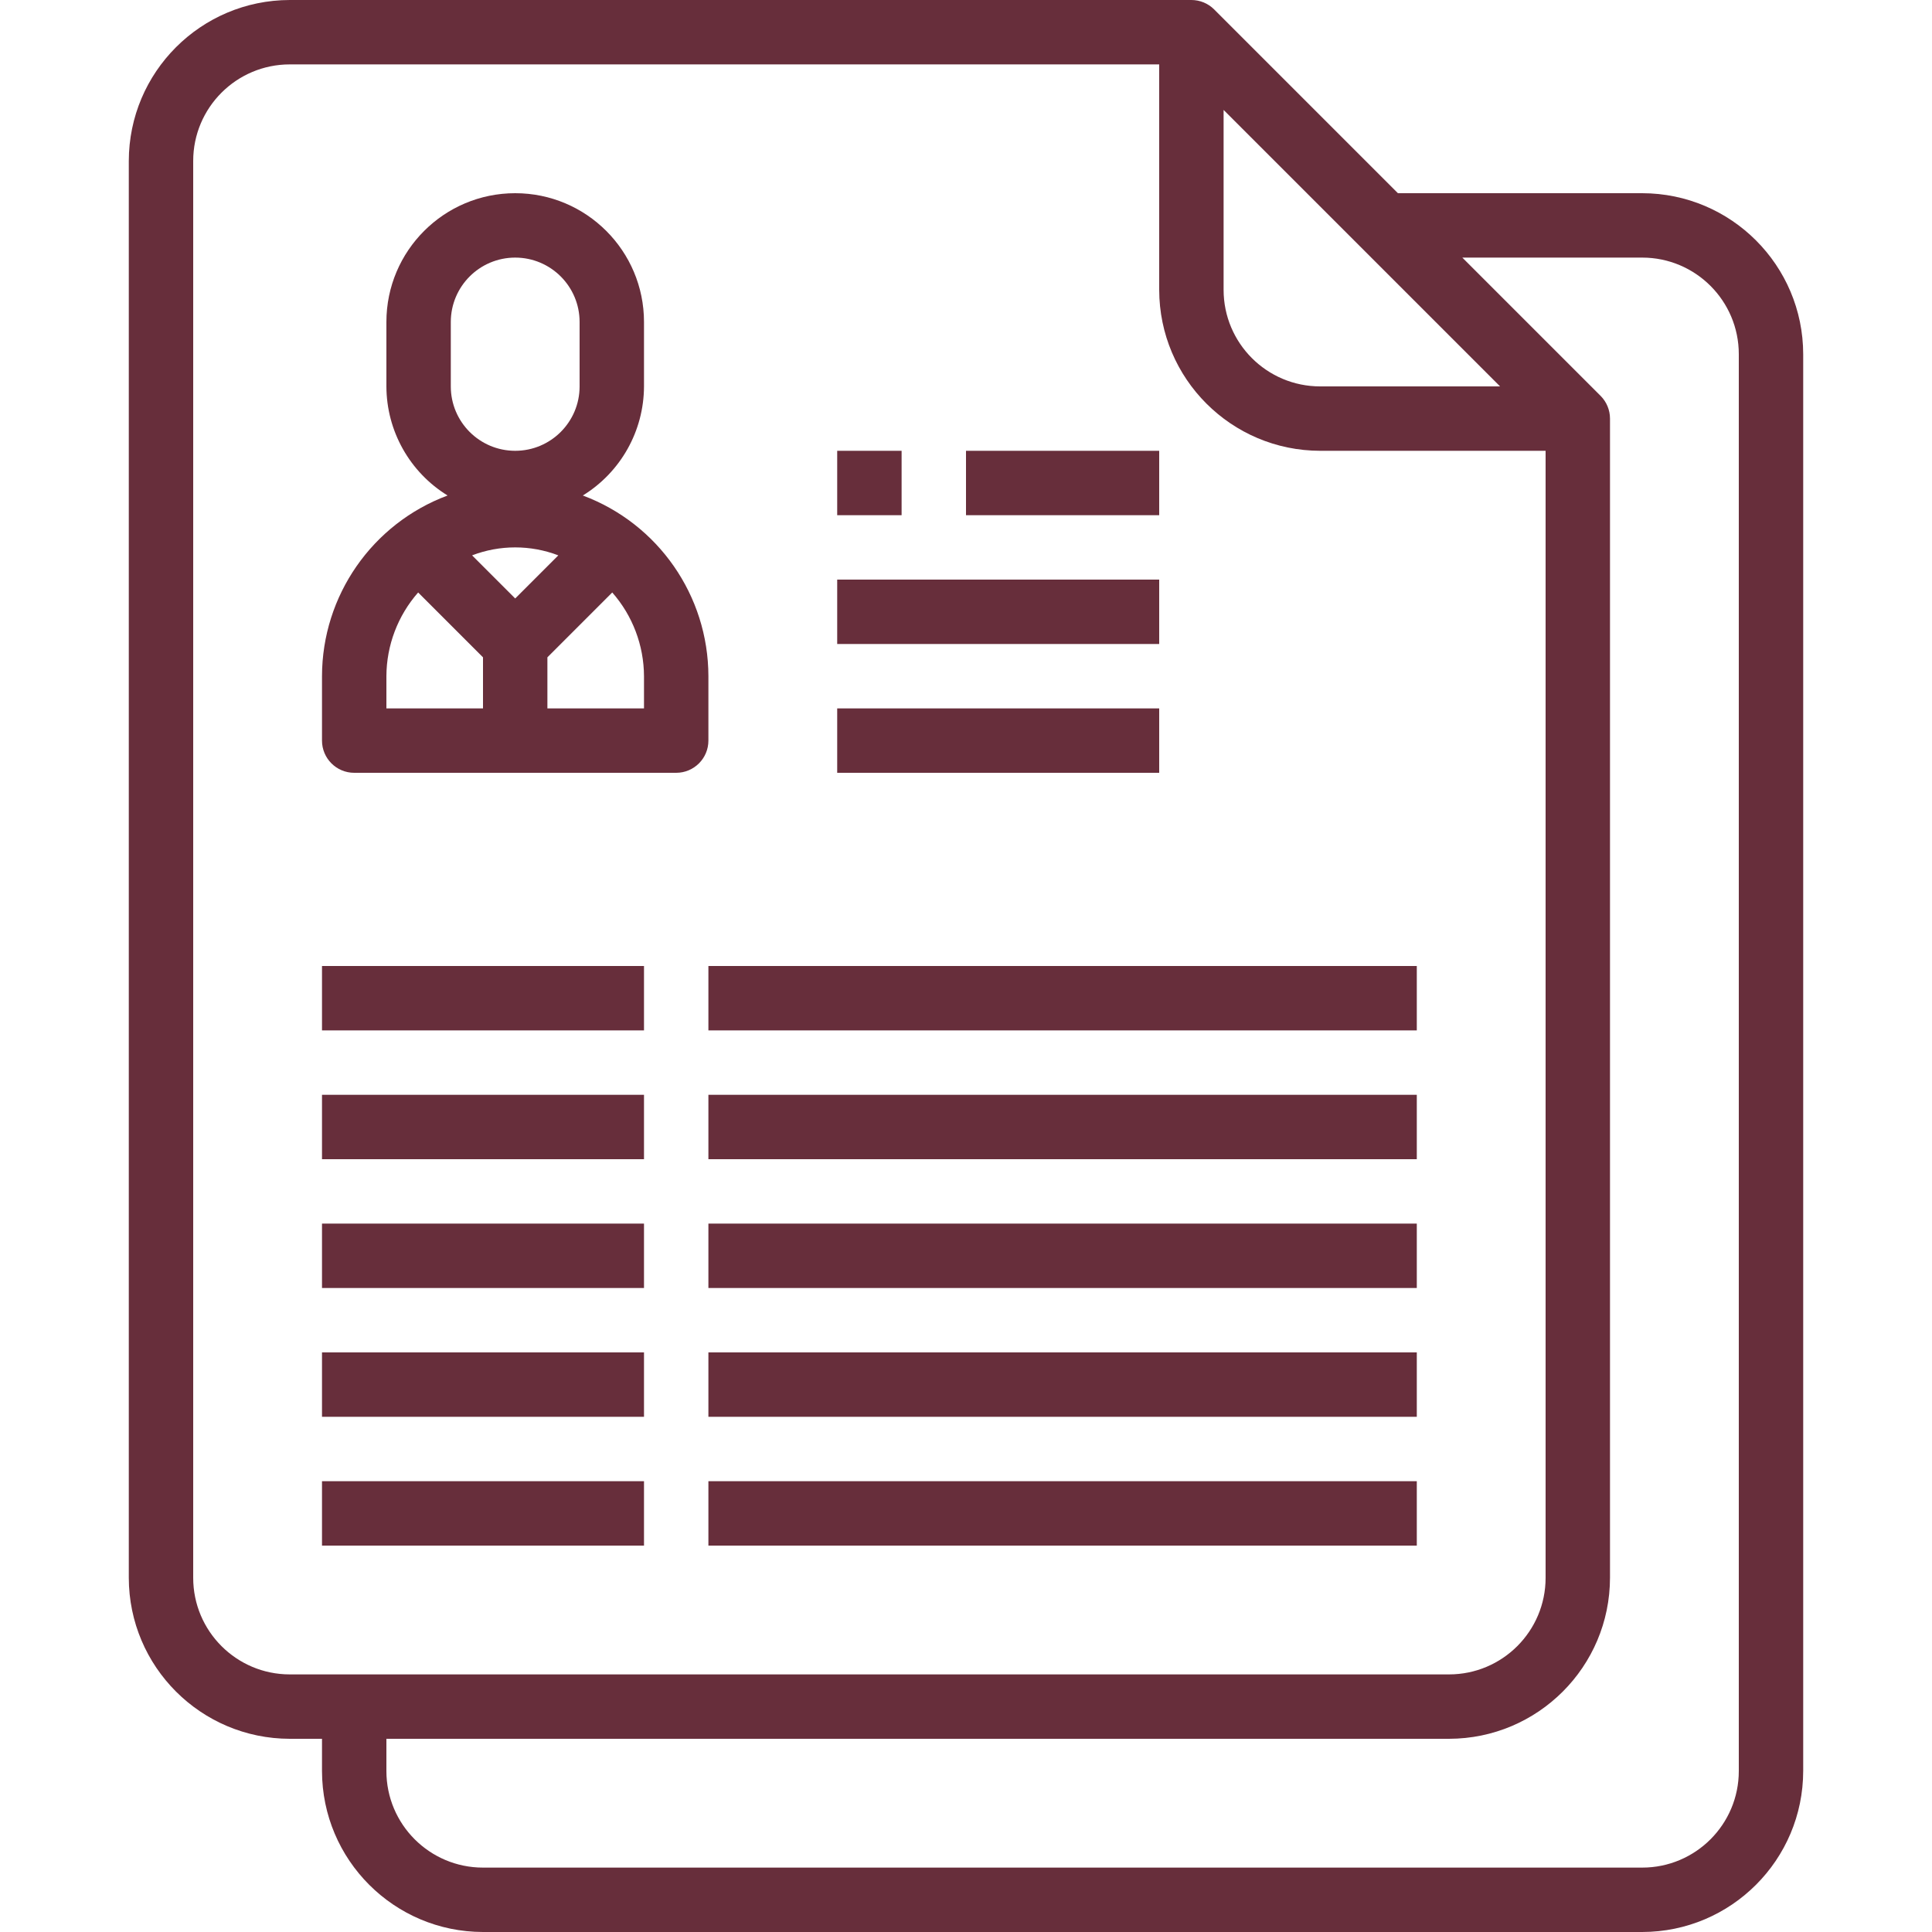
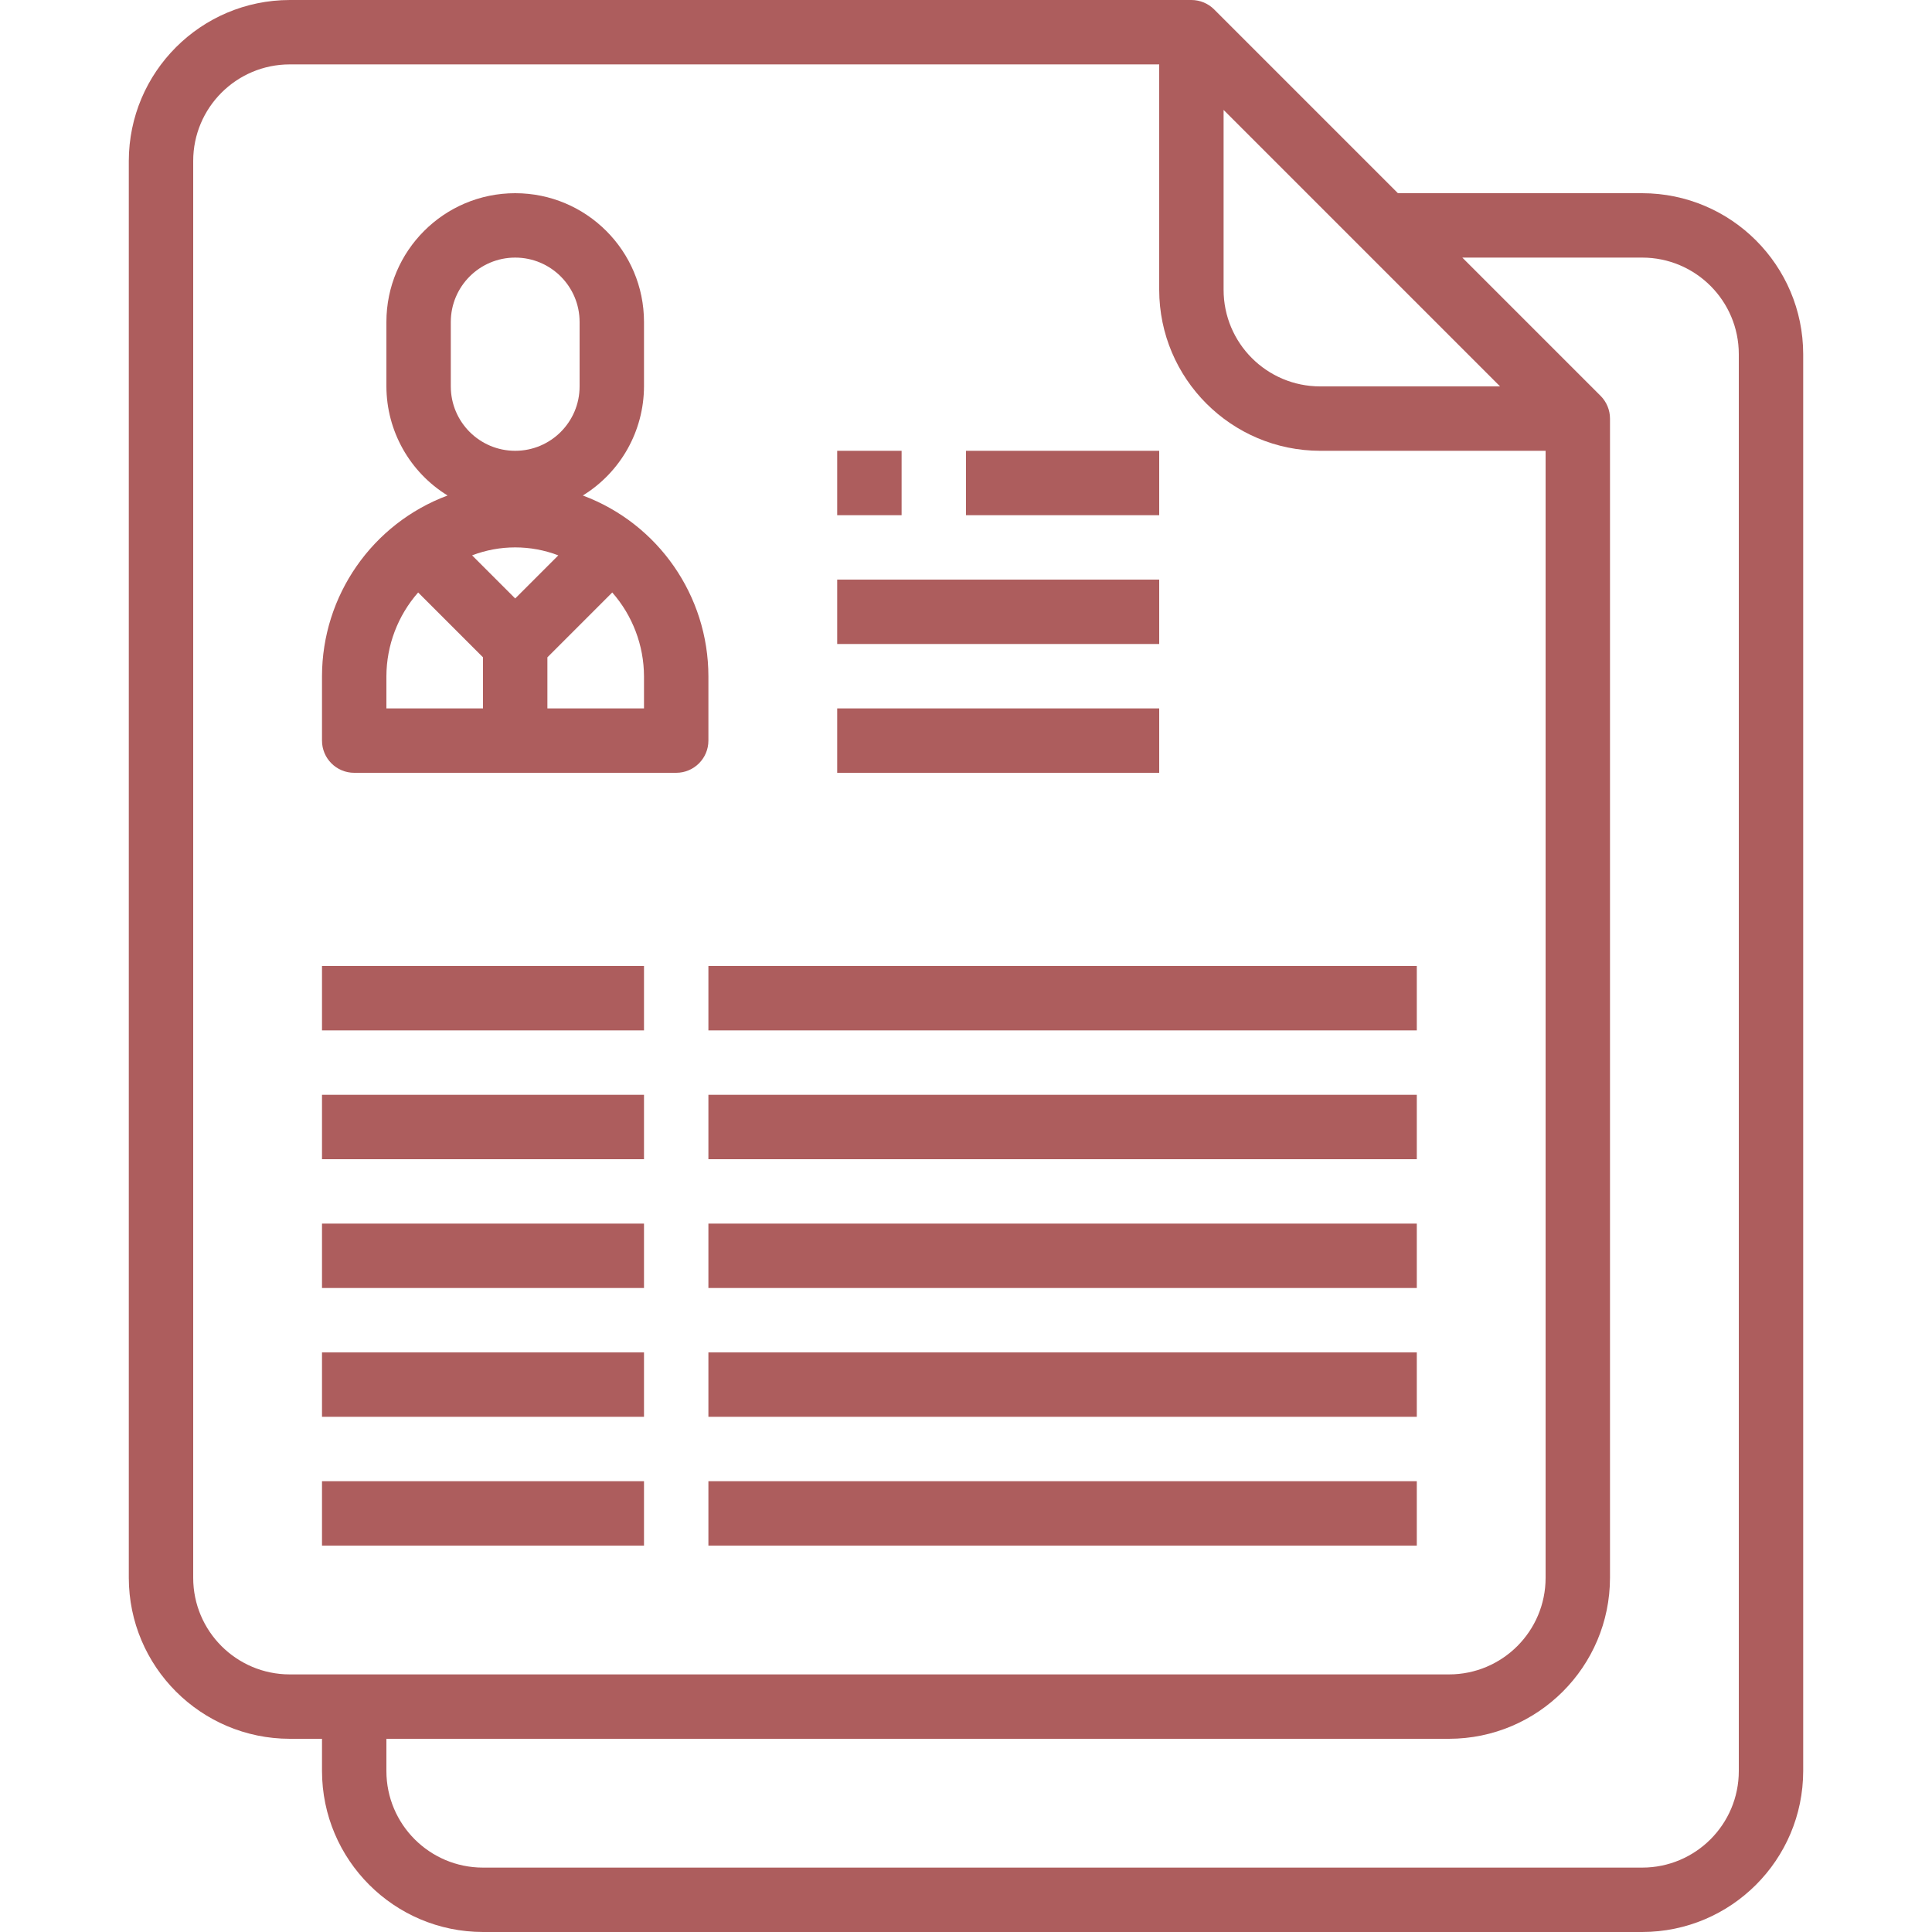
- <svg xmlns="http://www.w3.org/2000/svg" height="480pt" viewBox="-31 0 479 480" width="480pt" style="fill:#672E3B;">
+ <svg xmlns="http://www.w3.org/2000/svg" height="480pt" viewBox="-31 0 479 480" width="480pt" style="fill:#AD5D5D;">
  <path d="m176.5 112h16v16h-16zm0 0" />
  <path d="m208.5 112h48v16h-48zm0 0" />
  <path d="m176.5 144h80v16h-80zm0 0" />
  <path d="m176.5 176h80v16h-80zm0 0" />
  <path d="m48.5 240h80v16h-80zm0 0" />
  <path d="m144.5 240h176v16h-176zm0 0" />
  <path d="m48.5 272h80v16h-80zm0 0" />
  <path d="m144.5 272h176v16h-176zm0 0" />
  <path d="m48.5 304h80v16h-80zm0 0" />
  <path d="m144.5 304h176v16h-176zm0 0" />
  <path d="m48.5 336h80v16h-80zm0 0" />
  <path d="m144.5 336h176v16h-176zm0 0" />
  <path d="m48.5 368h80v16h-80zm0 0" />
  <path d="m144.5 368h176v16h-176zm0 0" />
  <path d="m376.5 48h-60.688l-45.656-45.656c-1.5-1.5-3.535-2.344-5.656-2.344h-224c-22.082.027-39.973 17.918-40 40v352c.027 22.082 17.918 39.973 40 40h8v8c.027 22.082 17.918 39.973 40 40h288c22.082-.027 39.973-17.918 40-40v-352c-.027-22.082-17.918-39.973-40-40zm-104-20.688 68.688 68.688h-44.688c-13.254 0-24-10.746-24-24zm-256 364.688v-352c0-13.254 10.746-24 24-24h216v56c.027 22.082 17.918 39.973 40 40h56v280c0 13.254-10.746 24-24 24h-288c-13.254 0-24-10.746-24-24zm384 48c0 13.254-10.746 24-24 24h-288c-13.254 0-24-10.746-24-24v-8h264c22.082-.027 39.973-17.918 40-40v-288c0-2.121-.844-4.156-2.344-5.656l-34.344-34.344h44.688c13.254 0 24 10.746 24 24zm0 0" />
  <path d="m144.5 168c-.027-20.004-12.461-37.895-31.199-44.895 9.418-5.797 15.168-16.047 15.199-27.105v-16c0-17.672-14.328-32-32-32s-32 14.328-32 32v16c.031 11.059 5.781 21.309 15.199 27.105-18.738 7-31.172 24.891-31.199 44.895v16c0 4.418 3.582 8 8 8h80c4.418 0 8-3.582 8-8zm-48-19.312-10.711-10.711c6.898-2.637 14.523-2.637 21.422 0zm-16-68.688c0-8.836 7.164-16 16-16s16 7.164 16 16v16c0 8.836-7.164 16-16 16s-16-7.164-16-16zm-16 88c.031-7.66 2.832-15.047 7.887-20.801l16.113 16.113v12.688h-24zm64 8h-24v-12.688l16.113-16.113c5.055 5.754 7.855 13.141 7.887 20.801zm0 0" />
</svg>
